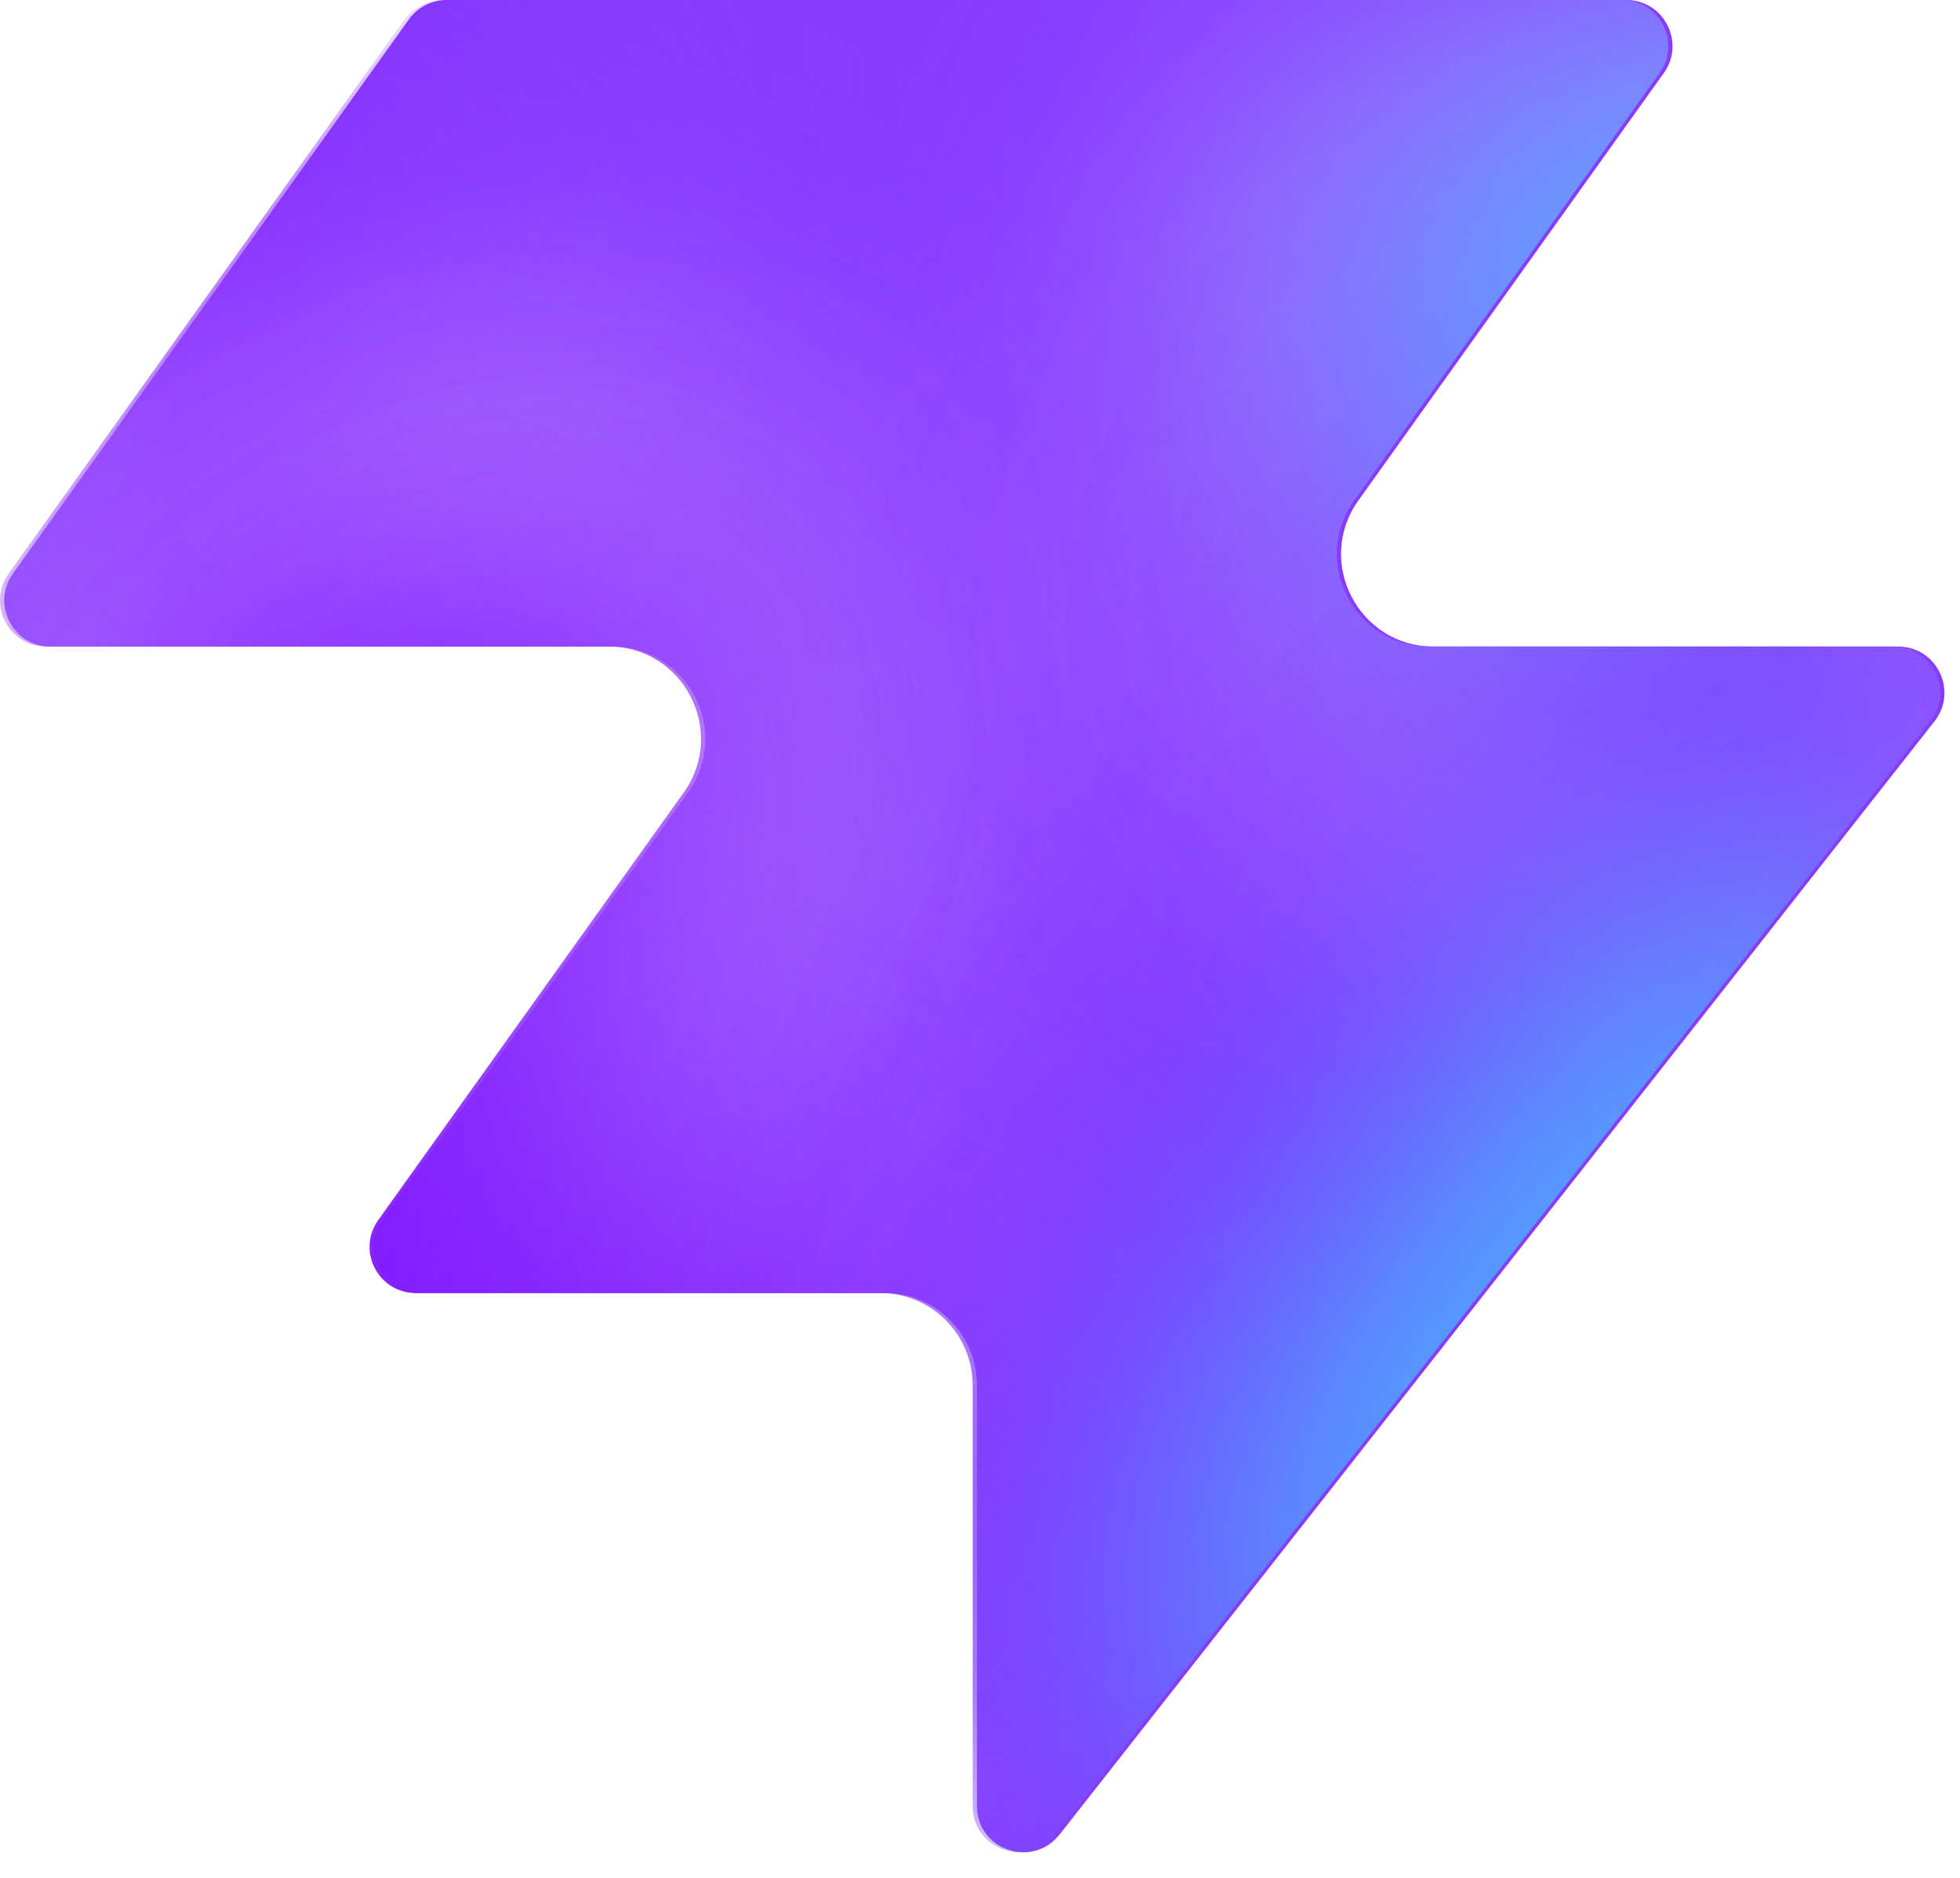
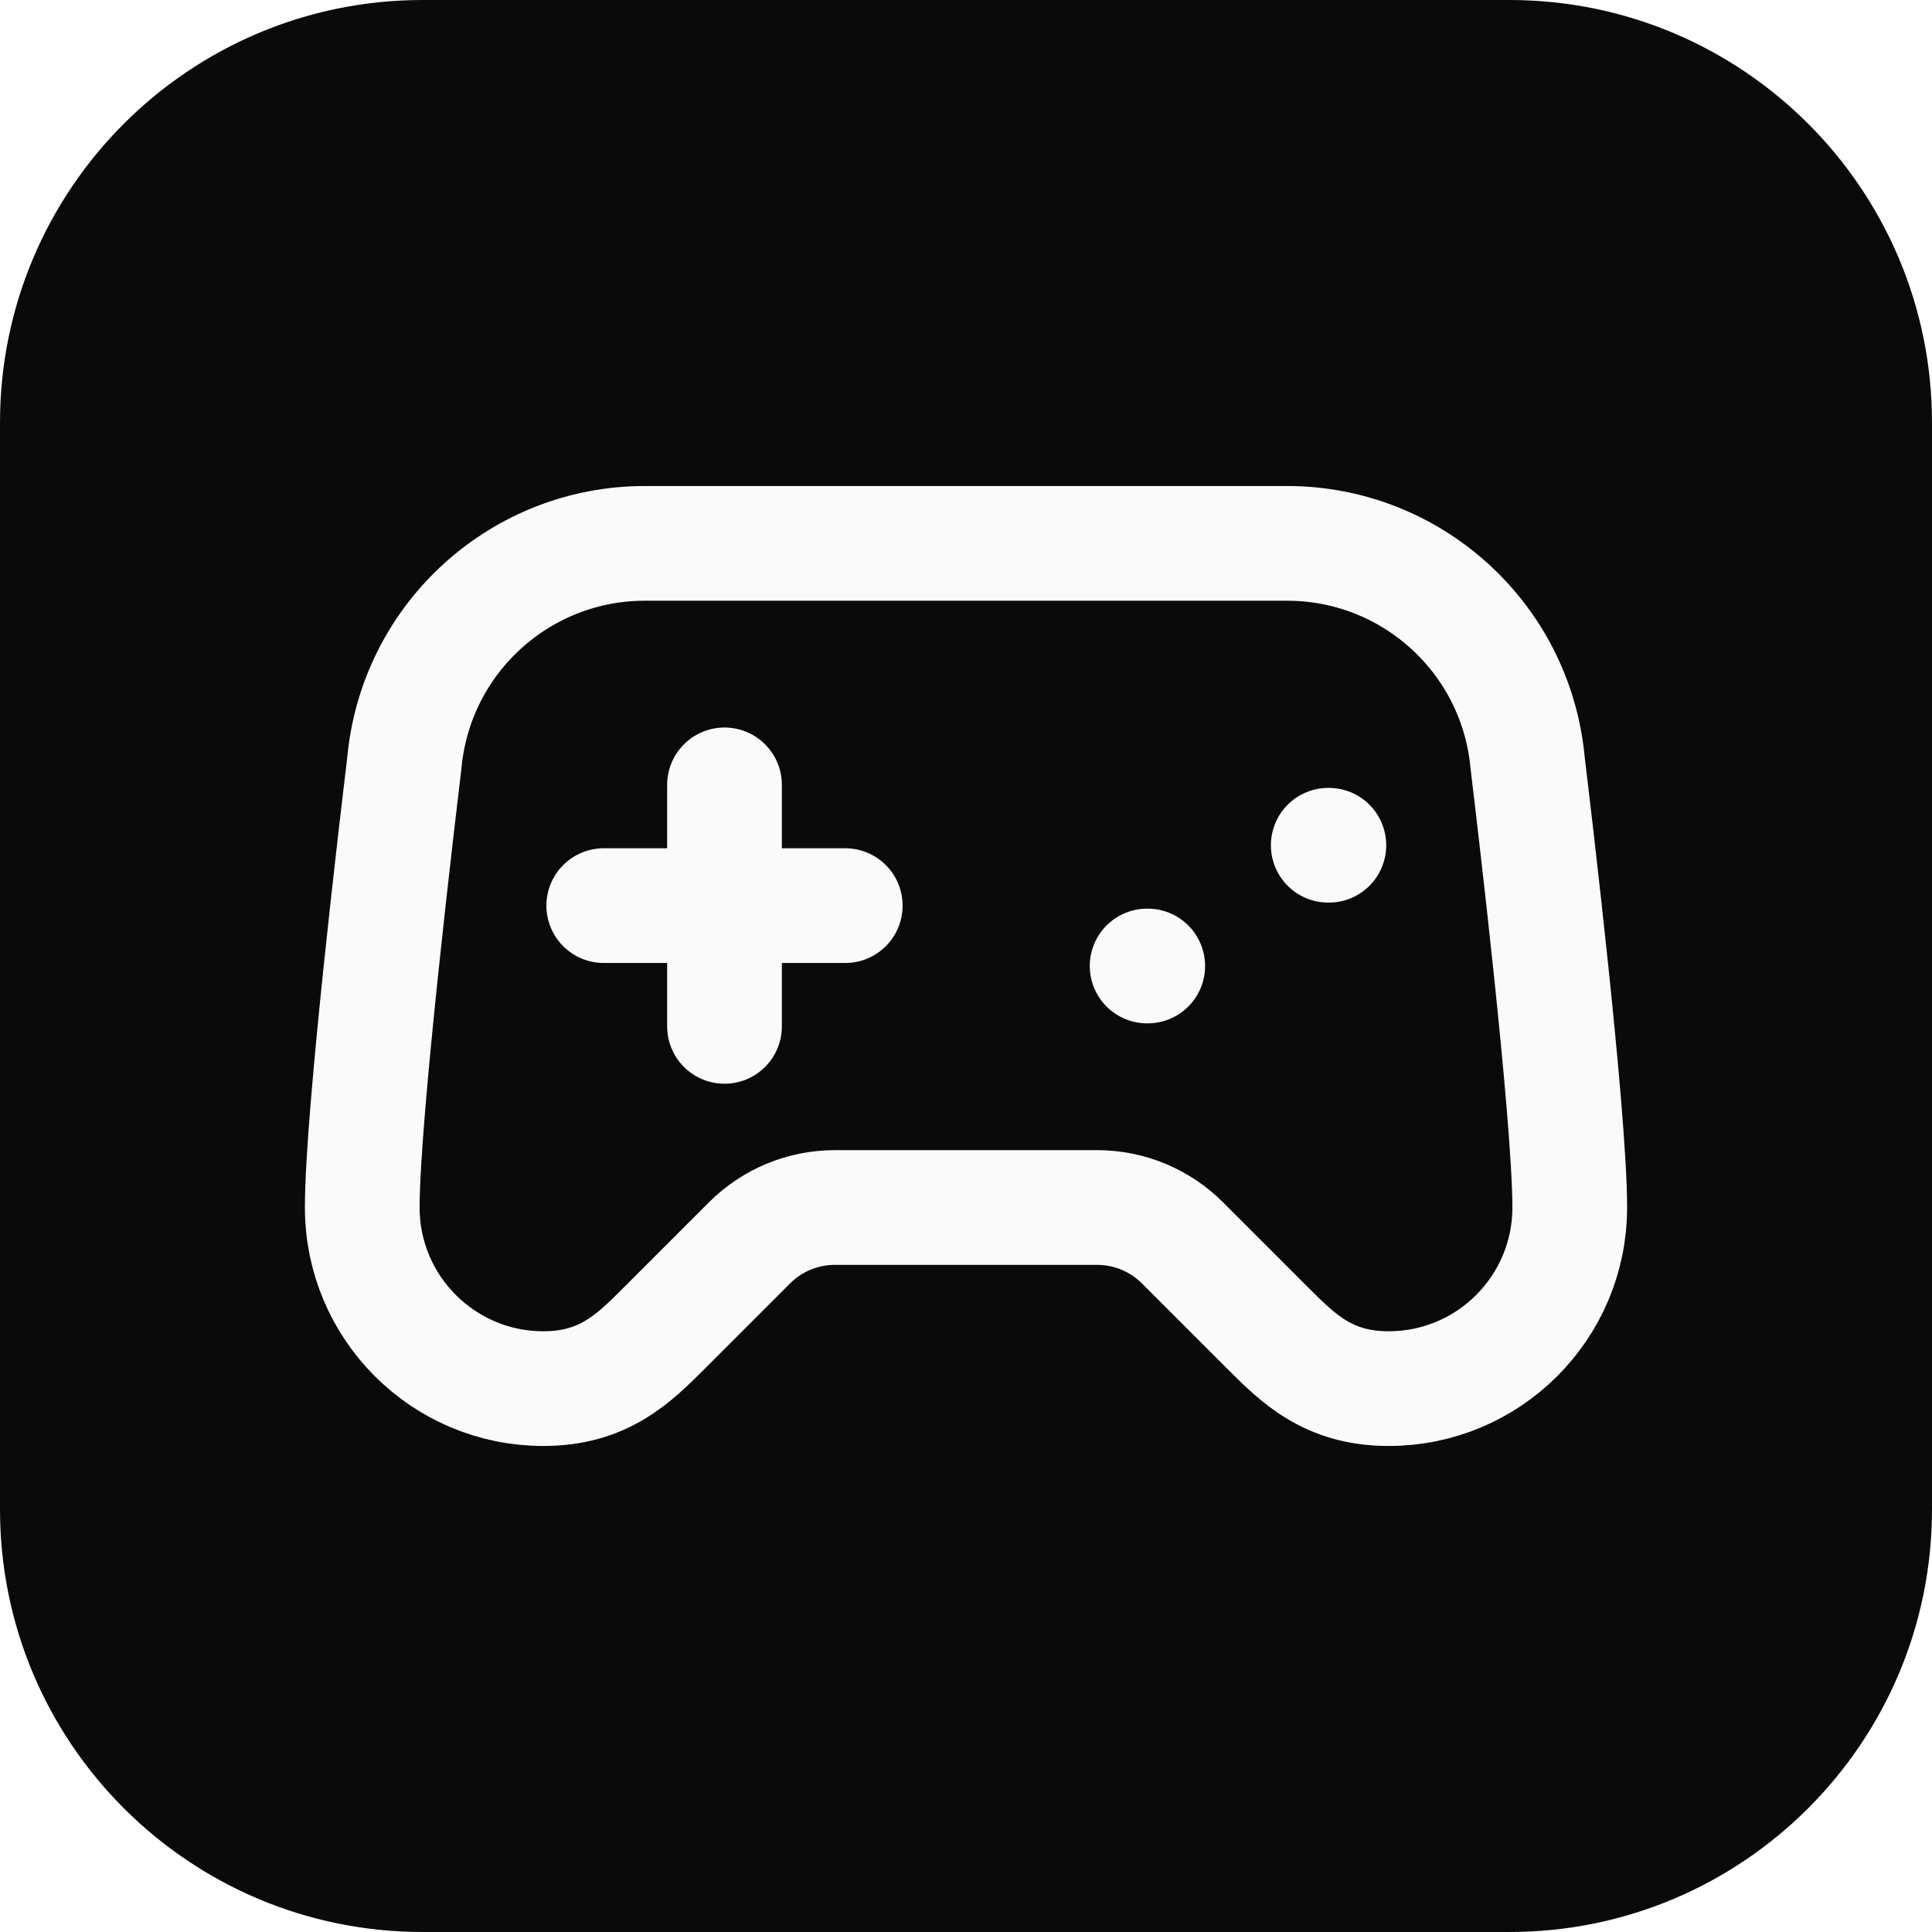
- <svg xmlns="http://www.w3.org/2000/svg" width="48" height="46" fill="none" viewBox="0 0 48 46">
-   <path fill="#863bff" d="M25.946 44.938c-.664.845-2.021.375-2.021-.698V33.937a2.26 2.26 0 0 0-2.262-2.262H10.287c-.92 0-1.456-1.04-.92-1.788l7.48-10.471c1.07-1.497 0-3.578-1.842-3.578H1.237c-.92 0-1.456-1.04-.92-1.788L10.013.474c.214-.297.556-.474.92-.474h28.894c.92 0 1.456 1.04.92 1.788l-7.48 10.471c-1.07 1.498 0 3.579 1.842 3.579h11.377c.943 0 1.473 1.088.89 1.83L25.947 44.94z" style="fill:#863bff;fill:color(display-p3 .525 .23 1);fill-opacity:1" />
-   <mask id="a" width="48" height="46" x="0" y="0" maskUnits="userSpaceOnUse" style="mask-type:alpha">
-     <path fill="#000" d="M25.842 44.938c-.664.844-2.021.375-2.021-.698V33.937a2.26 2.26 0 0 0-2.262-2.262H10.183c-.92 0-1.456-1.04-.92-1.788l7.48-10.471c1.07-1.498 0-3.579-1.842-3.579H1.133c-.92 0-1.456-1.04-.92-1.787L9.91.473c.214-.297.556-.474.92-.474h28.894c.92 0 1.456 1.04.92 1.788l-7.48 10.471c-1.07 1.498 0 3.578 1.842 3.578h11.377c.943 0 1.473 1.088.89 1.832L25.843 44.94z" style="fill:#000;fill-opacity:1" />
-   </mask>
-   <g mask="url(#a)">
-     <g filter="url(#b)">
-       <ellipse cx="5.508" cy="14.704" fill="#ede6ff" rx="5.508" ry="14.704" style="fill:#ede6ff;fill:color(display-p3 .927 .903 1);fill-opacity:1" transform="matrix(.00324 1 1 -.00324 -4.47 31.516)" />
-     </g>
-     <g filter="url(#c)">
-       <ellipse cx="10.399" cy="29.851" fill="#ede6ff" rx="10.399" ry="29.851" style="fill:#ede6ff;fill:color(display-p3 .927 .903 1);fill-opacity:1" transform="matrix(.00324 1 1 -.00324 -39.328 7.883)" />
-     </g>
-     <g filter="url(#d)">
-       <ellipse cx="5.508" cy="30.487" fill="#7e14ff" rx="5.508" ry="30.487" style="fill:#7e14ff;fill:color(display-p3 .492 .077 1);fill-opacity:1" transform="rotate(89.814 -25.913 -14.639)scale(1 -1)" />
-     </g>
-     <g filter="url(#e)">
-       <ellipse cx="5.508" cy="30.599" fill="#7e14ff" rx="5.508" ry="30.599" style="fill:#7e14ff;fill:color(display-p3 .492 .077 1);fill-opacity:1" transform="rotate(89.814 -32.644 -3.334)scale(1 -1)" />
-     </g>
-     <g filter="url(#f)">
-       <ellipse cx="5.508" cy="30.599" fill="#7e14ff" rx="5.508" ry="30.599" style="fill:#7e14ff;fill:color(display-p3 .492 .077 1);fill-opacity:1" transform="matrix(.00324 1 1 -.00324 -34.34 30.47)" />
-     </g>
-     <g filter="url(#g)">
-       <ellipse cx="14.072" cy="22.078" fill="#ede6ff" rx="14.072" ry="22.078" style="fill:#ede6ff;fill:color(display-p3 .927 .903 1);fill-opacity:1" transform="rotate(93.35 24.506 48.493)scale(-1 1)" />
-     </g>
-     <g filter="url(#h)">
-       <ellipse cx="3.47" cy="21.501" fill="#7e14ff" rx="3.47" ry="21.501" style="fill:#7e14ff;fill:color(display-p3 .492 .077 1);fill-opacity:1" transform="rotate(89.009 28.708 47.59)scale(-1 1)" />
-     </g>
-     <g filter="url(#i)">
-       <ellipse cx="3.47" cy="21.501" fill="#7e14ff" rx="3.47" ry="21.501" style="fill:#7e14ff;fill:color(display-p3 .492 .077 1);fill-opacity:1" transform="rotate(89.009 28.708 47.59)scale(-1 1)" />
-     </g>
-     <g filter="url(#j)">
-       <ellipse cx=".387" cy="8.972" fill="#7e14ff" rx="4.407" ry="29.108" style="fill:#7e14ff;fill:color(display-p3 .492 .077 1);fill-opacity:1" transform="rotate(39.51 .387 8.972)" />
-     </g>
-     <g filter="url(#k)">
-       <ellipse cx="47.523" cy="-6.092" fill="#7e14ff" rx="4.407" ry="29.108" style="fill:#7e14ff;fill:color(display-p3 .492 .077 1);fill-opacity:1" transform="rotate(37.892 47.523 -6.092)" />
-     </g>
-     <g filter="url(#l)">
-       <ellipse cx="41.412" cy="6.333" fill="#47bfff" rx="5.971" ry="9.665" style="fill:#47bfff;fill:color(display-p3 .28 .748 1);fill-opacity:1" transform="rotate(37.892 41.412 6.333)" />
-     </g>
-     <g filter="url(#m)">
-       <ellipse cx="-1.879" cy="38.332" fill="#7e14ff" rx="4.407" ry="29.108" style="fill:#7e14ff;fill:color(display-p3 .492 .077 1);fill-opacity:1" transform="rotate(37.892 -1.88 38.332)" />
-     </g>
-     <g filter="url(#n)">
-       <ellipse cx="-1.879" cy="38.332" fill="#7e14ff" rx="4.407" ry="29.108" style="fill:#7e14ff;fill:color(display-p3 .492 .077 1);fill-opacity:1" transform="rotate(37.892 -1.88 38.332)" />
-     </g>
-     <g filter="url(#o)">
-       <ellipse cx="35.651" cy="29.907" fill="#7e14ff" rx="4.407" ry="29.108" style="fill:#7e14ff;fill:color(display-p3 .492 .077 1);fill-opacity:1" transform="rotate(37.892 35.651 29.907)" />
-     </g>
-     <g filter="url(#p)">
-       <ellipse cx="38.418" cy="32.4" fill="#47bfff" rx="5.971" ry="15.297" style="fill:#47bfff;fill:color(display-p3 .28 .748 1);fill-opacity:1" transform="rotate(37.892 38.418 32.4)" />
-     </g>
+ <svg xmlns="http://www.w3.org/2000/svg" viewBox="0 0 32 32">
+   <rect width="32" height="32" rx="7" fill="#0a0a0a" />
+   <g transform="translate(4 4) scale(1)" fill="none" stroke="#fafafa" stroke-width="1.9" stroke-linecap="round" stroke-linejoin="round">
+     <line x1="6" y1="11" x2="10" y2="11" />
+     <line x1="8" y1="9" x2="8" y2="13" />
+     <line x1="15" y1="12" x2="15.01" y2="12" />
+     <line x1="18" y1="10" x2="18.01" y2="10" />
+     <path d="M17.32 5H6.68a4 4 0 0 0-3.978 3.59c-.006.052-.01.101-.017.152C2.604 9.416 2 14.456 2 16a3 3 0 0 0 3 3c1 0 1.5-.5 2-1l1.414-1.414A2 2 0 0 1 9.828 16h4.344a2 2 0 0 1 1.414.586L17 18c.5.5 1 1 2 1a3 3 0 0 0 3-3c0-1.545-.604-6.584-.685-7.258-.007-.05-.011-.1-.017-.151A4 4 0 0 0 17.32 5z" />
  </g>
-   <defs>
-     <filter id="b" width="60.045" height="41.654" x="-19.77" y="16.149" color-interpolation-filters="sRGB" filterUnits="userSpaceOnUse">
-       <feFlood flood-opacity="0" result="BackgroundImageFix" />
-       <feBlend in="SourceGraphic" in2="BackgroundImageFix" result="shape" />
-       <feGaussianBlur result="effect1_foregroundBlur_2002_17158" stdDeviation="7.659" />
-     </filter>
-     <filter id="c" width="90.34" height="51.437" x="-54.613" y="-7.533" color-interpolation-filters="sRGB" filterUnits="userSpaceOnUse">
-       <feFlood flood-opacity="0" result="BackgroundImageFix" />
-       <feBlend in="SourceGraphic" in2="BackgroundImageFix" result="shape" />
-       <feGaussianBlur result="effect1_foregroundBlur_2002_17158" stdDeviation="7.659" />
-     </filter>
-     <filter id="d" width="79.355" height="29.4" x="-49.64" y="2.03" color-interpolation-filters="sRGB" filterUnits="userSpaceOnUse">
-       <feFlood flood-opacity="0" result="BackgroundImageFix" />
-       <feBlend in="SourceGraphic" in2="BackgroundImageFix" result="shape" />
-       <feGaussianBlur result="effect1_foregroundBlur_2002_17158" stdDeviation="4.596" />
-     </filter>
-     <filter id="e" width="79.579" height="29.4" x="-45.045" y="20.029" color-interpolation-filters="sRGB" filterUnits="userSpaceOnUse">
-       <feFlood flood-opacity="0" result="BackgroundImageFix" />
-       <feBlend in="SourceGraphic" in2="BackgroundImageFix" result="shape" />
-       <feGaussianBlur result="effect1_foregroundBlur_2002_17158" stdDeviation="4.596" />
-     </filter>
-     <filter id="f" width="79.579" height="29.4" x="-43.513" y="21.178" color-interpolation-filters="sRGB" filterUnits="userSpaceOnUse">
-       <feFlood flood-opacity="0" result="BackgroundImageFix" />
-       <feBlend in="SourceGraphic" in2="BackgroundImageFix" result="shape" />
-       <feGaussianBlur result="effect1_foregroundBlur_2002_17158" stdDeviation="4.596" />
-     </filter>
-     <filter id="g" width="74.749" height="58.852" x="15.756" y="-17.901" color-interpolation-filters="sRGB" filterUnits="userSpaceOnUse">
-       <feFlood flood-opacity="0" result="BackgroundImageFix" />
-       <feBlend in="SourceGraphic" in2="BackgroundImageFix" result="shape" />
-       <feGaussianBlur result="effect1_foregroundBlur_2002_17158" stdDeviation="7.659" />
-     </filter>
-     <filter id="h" width="61.377" height="25.362" x="23.548" y="2.284" color-interpolation-filters="sRGB" filterUnits="userSpaceOnUse">
-       <feFlood flood-opacity="0" result="BackgroundImageFix" />
-       <feBlend in="SourceGraphic" in2="BackgroundImageFix" result="shape" />
-       <feGaussianBlur result="effect1_foregroundBlur_2002_17158" stdDeviation="4.596" />
-     </filter>
-     <filter id="i" width="61.377" height="25.362" x="23.548" y="2.284" color-interpolation-filters="sRGB" filterUnits="userSpaceOnUse">
-       <feFlood flood-opacity="0" result="BackgroundImageFix" />
-       <feBlend in="SourceGraphic" in2="BackgroundImageFix" result="shape" />
-       <feGaussianBlur result="effect1_foregroundBlur_2002_17158" stdDeviation="4.596" />
-     </filter>
-     <filter id="j" width="56.045" height="63.649" x="-27.636" y="-22.853" color-interpolation-filters="sRGB" filterUnits="userSpaceOnUse">
-       <feFlood flood-opacity="0" result="BackgroundImageFix" />
-       <feBlend in="SourceGraphic" in2="BackgroundImageFix" result="shape" />
-       <feGaussianBlur result="effect1_foregroundBlur_2002_17158" stdDeviation="4.596" />
-     </filter>
-     <filter id="k" width="54.814" height="64.646" x="20.116" y="-38.415" color-interpolation-filters="sRGB" filterUnits="userSpaceOnUse">
-       <feFlood flood-opacity="0" result="BackgroundImageFix" />
-       <feBlend in="SourceGraphic" in2="BackgroundImageFix" result="shape" />
-       <feGaussianBlur result="effect1_foregroundBlur_2002_17158" stdDeviation="4.596" />
-     </filter>
-     <filter id="l" width="33.541" height="35.313" x="24.641" y="-11.323" color-interpolation-filters="sRGB" filterUnits="userSpaceOnUse">
-       <feFlood flood-opacity="0" result="BackgroundImageFix" />
-       <feBlend in="SourceGraphic" in2="BackgroundImageFix" result="shape" />
-       <feGaussianBlur result="effect1_foregroundBlur_2002_17158" stdDeviation="4.596" />
-     </filter>
-     <filter id="m" width="54.814" height="64.646" x="-29.286" y="6.009" color-interpolation-filters="sRGB" filterUnits="userSpaceOnUse">
-       <feFlood flood-opacity="0" result="BackgroundImageFix" />
-       <feBlend in="SourceGraphic" in2="BackgroundImageFix" result="shape" />
-       <feGaussianBlur result="effect1_foregroundBlur_2002_17158" stdDeviation="4.596" />
-     </filter>
-     <filter id="n" width="54.814" height="64.646" x="-29.286" y="6.009" color-interpolation-filters="sRGB" filterUnits="userSpaceOnUse">
-       <feFlood flood-opacity="0" result="BackgroundImageFix" />
-       <feBlend in="SourceGraphic" in2="BackgroundImageFix" result="shape" />
-       <feGaussianBlur result="effect1_foregroundBlur_2002_17158" stdDeviation="4.596" />
-     </filter>
-     <filter id="o" width="54.814" height="64.646" x="8.244" y="-2.416" color-interpolation-filters="sRGB" filterUnits="userSpaceOnUse">
-       <feFlood flood-opacity="0" result="BackgroundImageFix" />
-       <feBlend in="SourceGraphic" in2="BackgroundImageFix" result="shape" />
-       <feGaussianBlur result="effect1_foregroundBlur_2002_17158" stdDeviation="4.596" />
-     </filter>
-     <filter id="p" width="39.409" height="43.623" x="18.713" y="10.588" color-interpolation-filters="sRGB" filterUnits="userSpaceOnUse">
-       <feFlood flood-opacity="0" result="BackgroundImageFix" />
-       <feBlend in="SourceGraphic" in2="BackgroundImageFix" result="shape" />
-       <feGaussianBlur result="effect1_foregroundBlur_2002_17158" stdDeviation="4.596" />
-     </filter>
-   </defs>
</svg>
